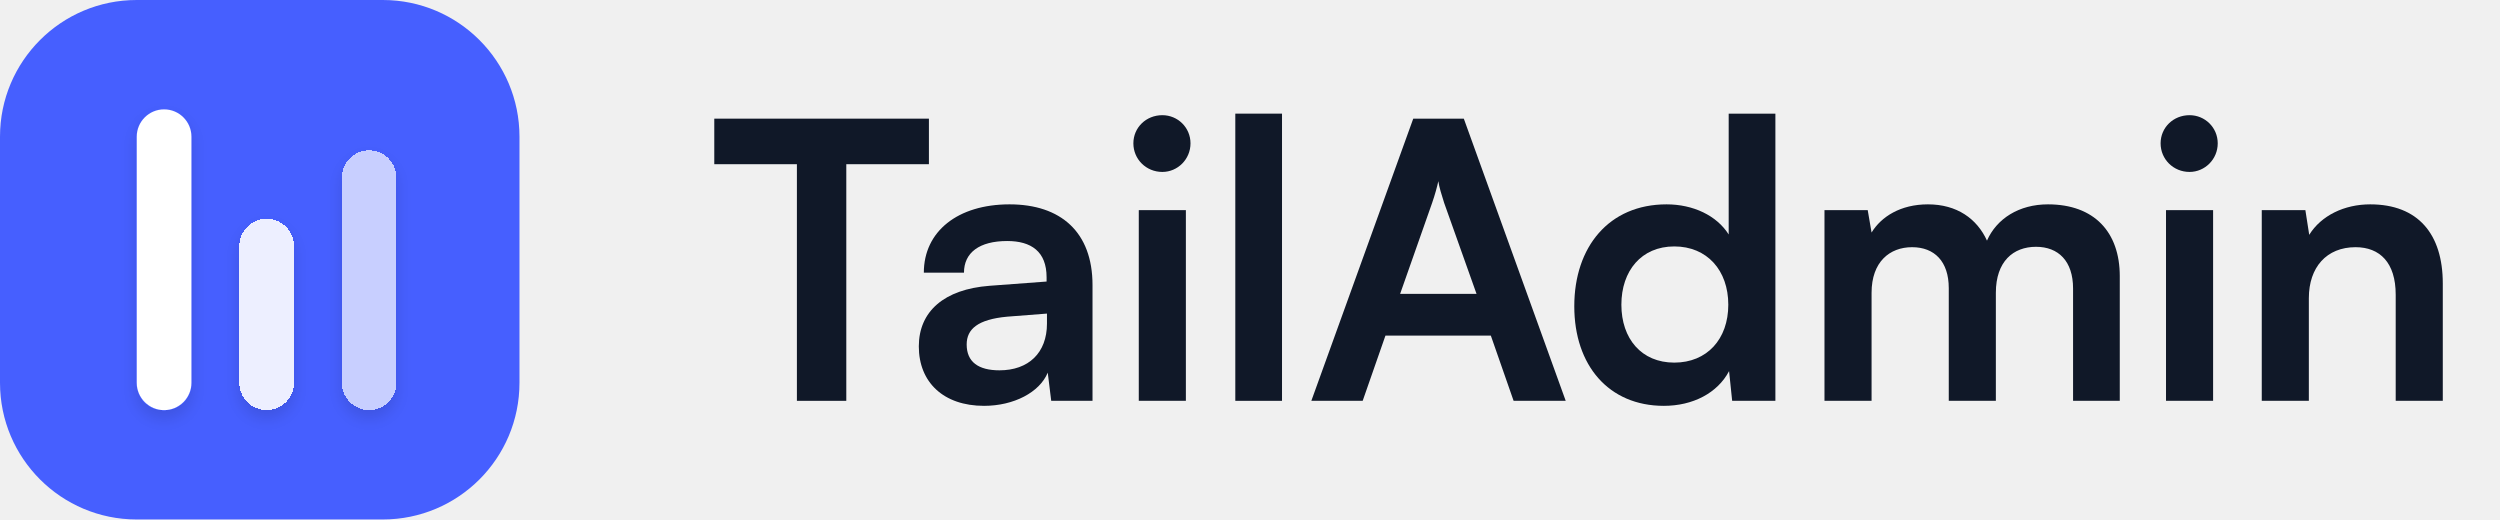
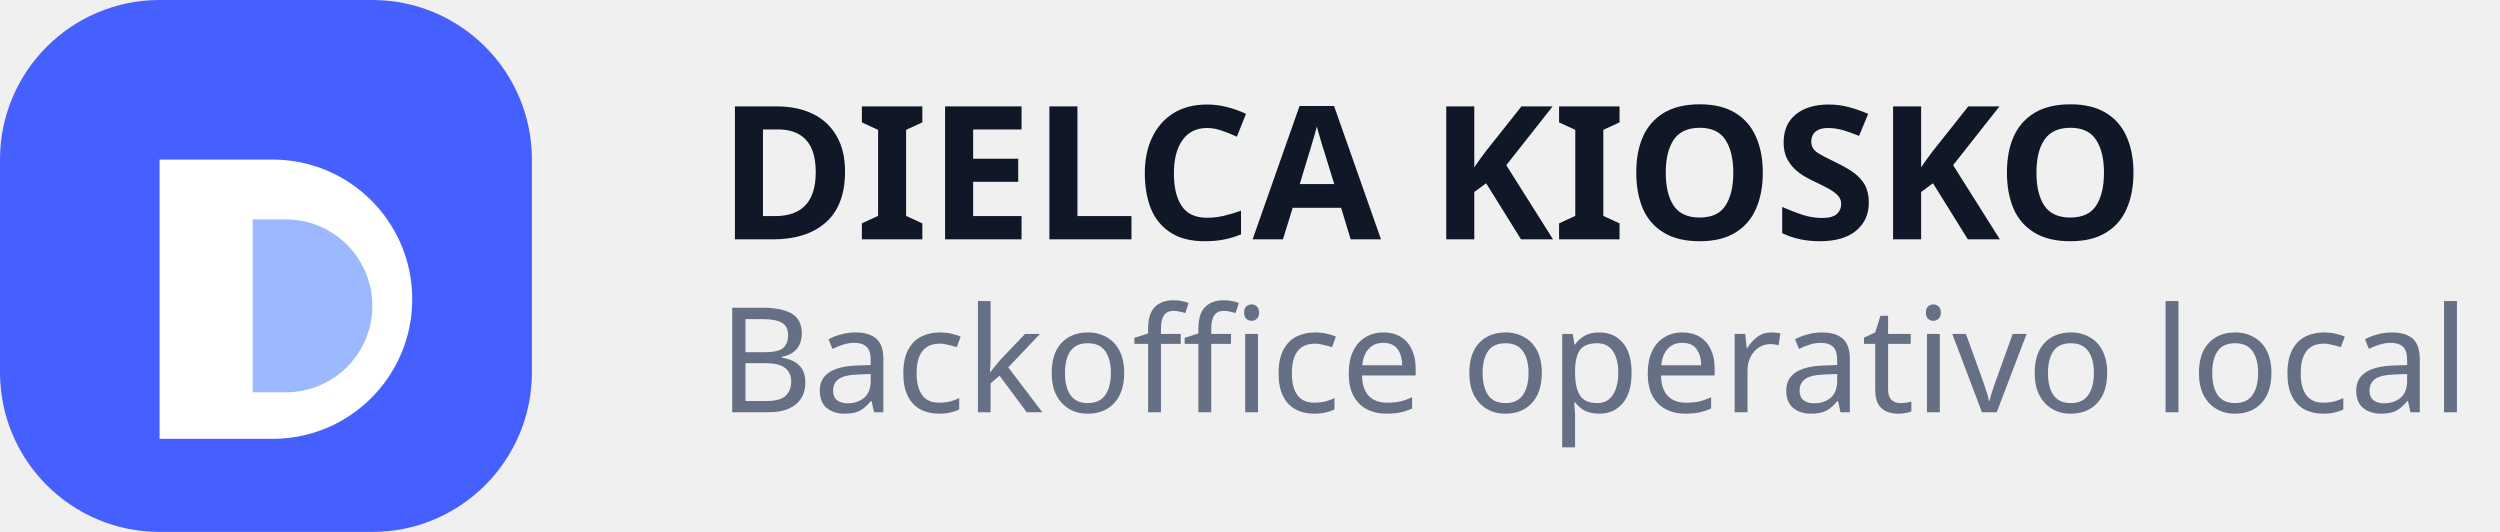
- <svg xmlns="http://www.w3.org/2000/svg" width="154" height="32" viewBox="0 0 154 32" fill="none">
-   <path d="M0 8.421C0 3.77 3.77 0 8.421 0H23.579C28.23 0 32 3.77 32 8.421V23.579C32 28.23 28.23 32 23.579 32H8.421C3.77 32 0 28.23 0 23.579V8.421Z" fill="#465FFF" />
-   <g filter="url(#filter0_d_1624_24907)">
-     <path d="M8.424 8.422C8.424 7.491 9.178 6.737 10.108 6.737V6.737C11.038 6.737 11.792 7.491 11.792 8.422V23.579C11.792 24.51 11.038 25.264 10.108 25.264V25.264C9.178 25.264 8.424 24.51 8.424 23.579V8.422Z" fill="white" />
-   </g>
-   <g filter="url(#filter1_d_1624_24907)">
-     <path d="M14.742 15.157C14.742 14.227 15.496 13.473 16.426 13.473V13.473C17.357 13.473 18.111 14.227 18.111 15.157V23.578C18.111 24.508 17.357 25.262 16.426 25.262V25.262C15.496 25.262 14.742 24.508 14.742 23.578V15.157Z" fill="white" fill-opacity="0.9" shape-rendering="crispEdges" />
-   </g>
-   <g filter="url(#filter2_d_1624_24907)">
-     <path d="M21.055 10.946C21.055 10.016 21.809 9.262 22.739 9.262V9.262C23.669 9.262 24.423 10.016 24.423 10.946V23.578C24.423 24.508 23.669 25.262 22.739 25.262V25.262C21.809 25.262 21.055 24.508 21.055 23.578V10.946Z" fill="white" fill-opacity="0.7" shape-rendering="crispEdges" />
-   </g>
-   <path d="M44 10.115H49.089V24.691H52.132V10.115H57.221V7.309H44V10.115Z" fill="#101828" />
-   <path d="M60.617 25C62.448 25 64.042 24.168 64.541 22.955L64.755 24.691H67.299V17.558C67.299 14.3 65.349 12.588 62.187 12.588C59.001 12.588 56.908 14.252 56.908 16.797H59.381C59.381 15.56 60.332 14.847 62.044 14.847C63.519 14.847 64.47 15.489 64.47 17.082V17.343L60.95 17.605C58.168 17.819 56.599 19.174 56.599 21.338C56.599 23.549 58.121 25 60.617 25ZM61.569 22.812C60.261 22.812 59.547 22.289 59.547 21.219C59.547 20.268 60.237 19.674 62.044 19.507L64.493 19.317V19.935C64.493 21.742 63.352 22.812 61.569 22.812Z" fill="#101828" />
-   <path d="M71.6 10.591C72.551 10.591 73.335 9.806 73.335 8.831C73.335 7.856 72.551 7.095 71.6 7.095C70.601 7.095 69.816 7.856 69.816 8.831C69.816 9.806 70.601 10.591 71.6 10.591ZM70.149 24.691H73.05V12.944H70.149V24.691Z" fill="#101828" />
-   <path d="M78.972 24.691V7H76.095V24.691H78.972Z" fill="#101828" />
-   <path d="M83.941 24.691L85.344 20.672H91.835L93.238 24.691H96.448L90.171 7.309H87.056L80.778 24.691H83.941ZM88.221 12.493C88.387 12.017 88.53 11.494 88.601 11.161C88.649 11.518 88.815 12.041 88.958 12.493L90.955 18.104H86.247L88.221 12.493Z" fill="#101828" />
-   <path d="M102.493 25C104.276 25 105.798 24.215 106.511 22.86L106.701 24.691H109.364V7H106.487V14.443C105.75 13.277 104.3 12.588 102.659 12.588C99.116 12.588 96.976 15.203 96.976 18.865C96.976 22.503 99.092 25 102.493 25ZM103.135 22.337C101.113 22.337 99.877 20.863 99.877 18.77C99.877 16.678 101.113 15.18 103.135 15.18C105.156 15.18 106.463 16.654 106.463 18.77C106.463 20.886 105.156 22.337 103.135 22.337Z" fill="#101828" />
-   <path d="M115.289 24.691V18.033C115.289 16.131 116.406 15.227 117.785 15.227C119.164 15.227 120.044 16.107 120.044 17.748V24.691H122.945V18.033C122.945 16.107 124.015 15.203 125.418 15.203C126.797 15.203 127.701 16.083 127.701 17.771V24.691H130.578V17.011C130.578 14.3 129.008 12.588 126.155 12.588C124.372 12.588 122.993 13.468 122.398 14.823C121.78 13.468 120.543 12.588 118.76 12.588C117.072 12.588 115.883 13.349 115.289 14.324L115.051 12.944H112.388V24.691H115.289Z" fill="#101828" />
-   <path d="M134.876 10.591C135.827 10.591 136.612 9.806 136.612 8.831C136.612 7.856 135.827 7.095 134.876 7.095C133.877 7.095 133.093 7.856 133.093 8.831C133.093 9.806 133.877 10.591 134.876 10.591ZM133.426 24.691H136.327V12.944H133.426V24.691Z" fill="#101828" />
-   <path d="M142.225 24.691V18.366C142.225 16.464 143.318 15.227 145.102 15.227C146.6 15.227 147.575 16.178 147.575 18.152V24.691H150.476V17.462C150.476 14.419 148.954 12.588 146.005 12.588C144.412 12.588 142.985 13.277 142.248 14.466L142.011 12.944H139.324V24.691H142.225Z" fill="#101828" />
-   <defs>
-     <filter id="filter0_d_1624_24907" x="7.424" y="6.237" width="5.368" height="20.526" filterUnits="userSpaceOnUse" color-interpolation-filters="sRGB">
-       <feFlood flood-opacity="0" result="BackgroundImageFix" />
-       <feColorMatrix in="SourceAlpha" type="matrix" values="0 0 0 0 0 0 0 0 0 0 0 0 0 0 0 0 0 0 127 0" result="hardAlpha" />
-       <feOffset dy="0.5" />
-       <feGaussianBlur stdDeviation="0.5" />
-       <feComposite in2="hardAlpha" operator="out" />
-       <feColorMatrix type="matrix" values="0 0 0 0 0 0 0 0 0 0 0 0 0 0 0 0 0 0 0.12 0" />
-       <feBlend mode="normal" in2="BackgroundImageFix" result="effect1_dropShadow_1624_24907" />
-       <feBlend mode="normal" in="SourceGraphic" in2="effect1_dropShadow_1624_24907" result="shape" />
-     </filter>
-     <filter id="filter1_d_1624_24907" x="13.742" y="12.973" width="5.368" height="13.79" filterUnits="userSpaceOnUse" color-interpolation-filters="sRGB">
-       <feFlood flood-opacity="0" result="BackgroundImageFix" />
-       <feColorMatrix in="SourceAlpha" type="matrix" values="0 0 0 0 0 0 0 0 0 0 0 0 0 0 0 0 0 0 127 0" result="hardAlpha" />
-       <feOffset dy="0.5" />
-       <feGaussianBlur stdDeviation="0.5" />
-       <feComposite in2="hardAlpha" operator="out" />
-       <feColorMatrix type="matrix" values="0 0 0 0 0 0 0 0 0 0 0 0 0 0 0 0 0 0 0.12 0" />
-       <feBlend mode="normal" in2="BackgroundImageFix" result="effect1_dropShadow_1624_24907" />
-       <feBlend mode="normal" in="SourceGraphic" in2="effect1_dropShadow_1624_24907" result="shape" />
-     </filter>
-     <filter id="filter2_d_1624_24907" x="20.055" y="8.762" width="5.368" height="18" filterUnits="userSpaceOnUse" color-interpolation-filters="sRGB">
-       <feFlood flood-opacity="0" result="BackgroundImageFix" />
-       <feColorMatrix in="SourceAlpha" type="matrix" values="0 0 0 0 0 0 0 0 0 0 0 0 0 0 0 0 0 0 127 0" result="hardAlpha" />
-       <feOffset dy="0.5" />
-       <feGaussianBlur stdDeviation="0.5" />
-       <feComposite in2="hardAlpha" operator="out" />
-       <feColorMatrix type="matrix" values="0 0 0 0 0 0 0 0 0 0 0 0 0 0 0 0 0 0 0.12 0" />
-       <feBlend mode="normal" in2="BackgroundImageFix" result="effect1_dropShadow_1624_24907" />
-       <feBlend mode="normal" in="SourceGraphic" in2="effect1_dropShadow_1624_24907" result="shape" />
-     </filter>
-   </defs>
+ <svg xmlns="http://www.w3.org/2000/svg" width="188" height="40" viewBox="0 0 188 40" fill="none">
+   <rect width="40" height="40" rx="12" fill="#465FFF" />
+   <path d="M12 12H20.5C26.299 12 31 16.701 31 22.5C31 28.299 26.299 33 20.5 33H12V12Z" fill="white" />
+   <path d="M19 16.5H21.5C25.091 16.5 28 19.409 28 23C28 26.591 25.091 29.5 21.5 29.5H19V16.5Z" fill="#9CB9FF" />
+   <text x="54" y="18" fill="#101828" font-family="Outfit, sans-serif" font-size="14" font-weight="700">DIELCA KIOSKO</text>
+   <text x="54" y="31" fill="#667085" font-family="Outfit, sans-serif" font-size="11" font-weight="500">Backoffice operativo local</text>
</svg>
